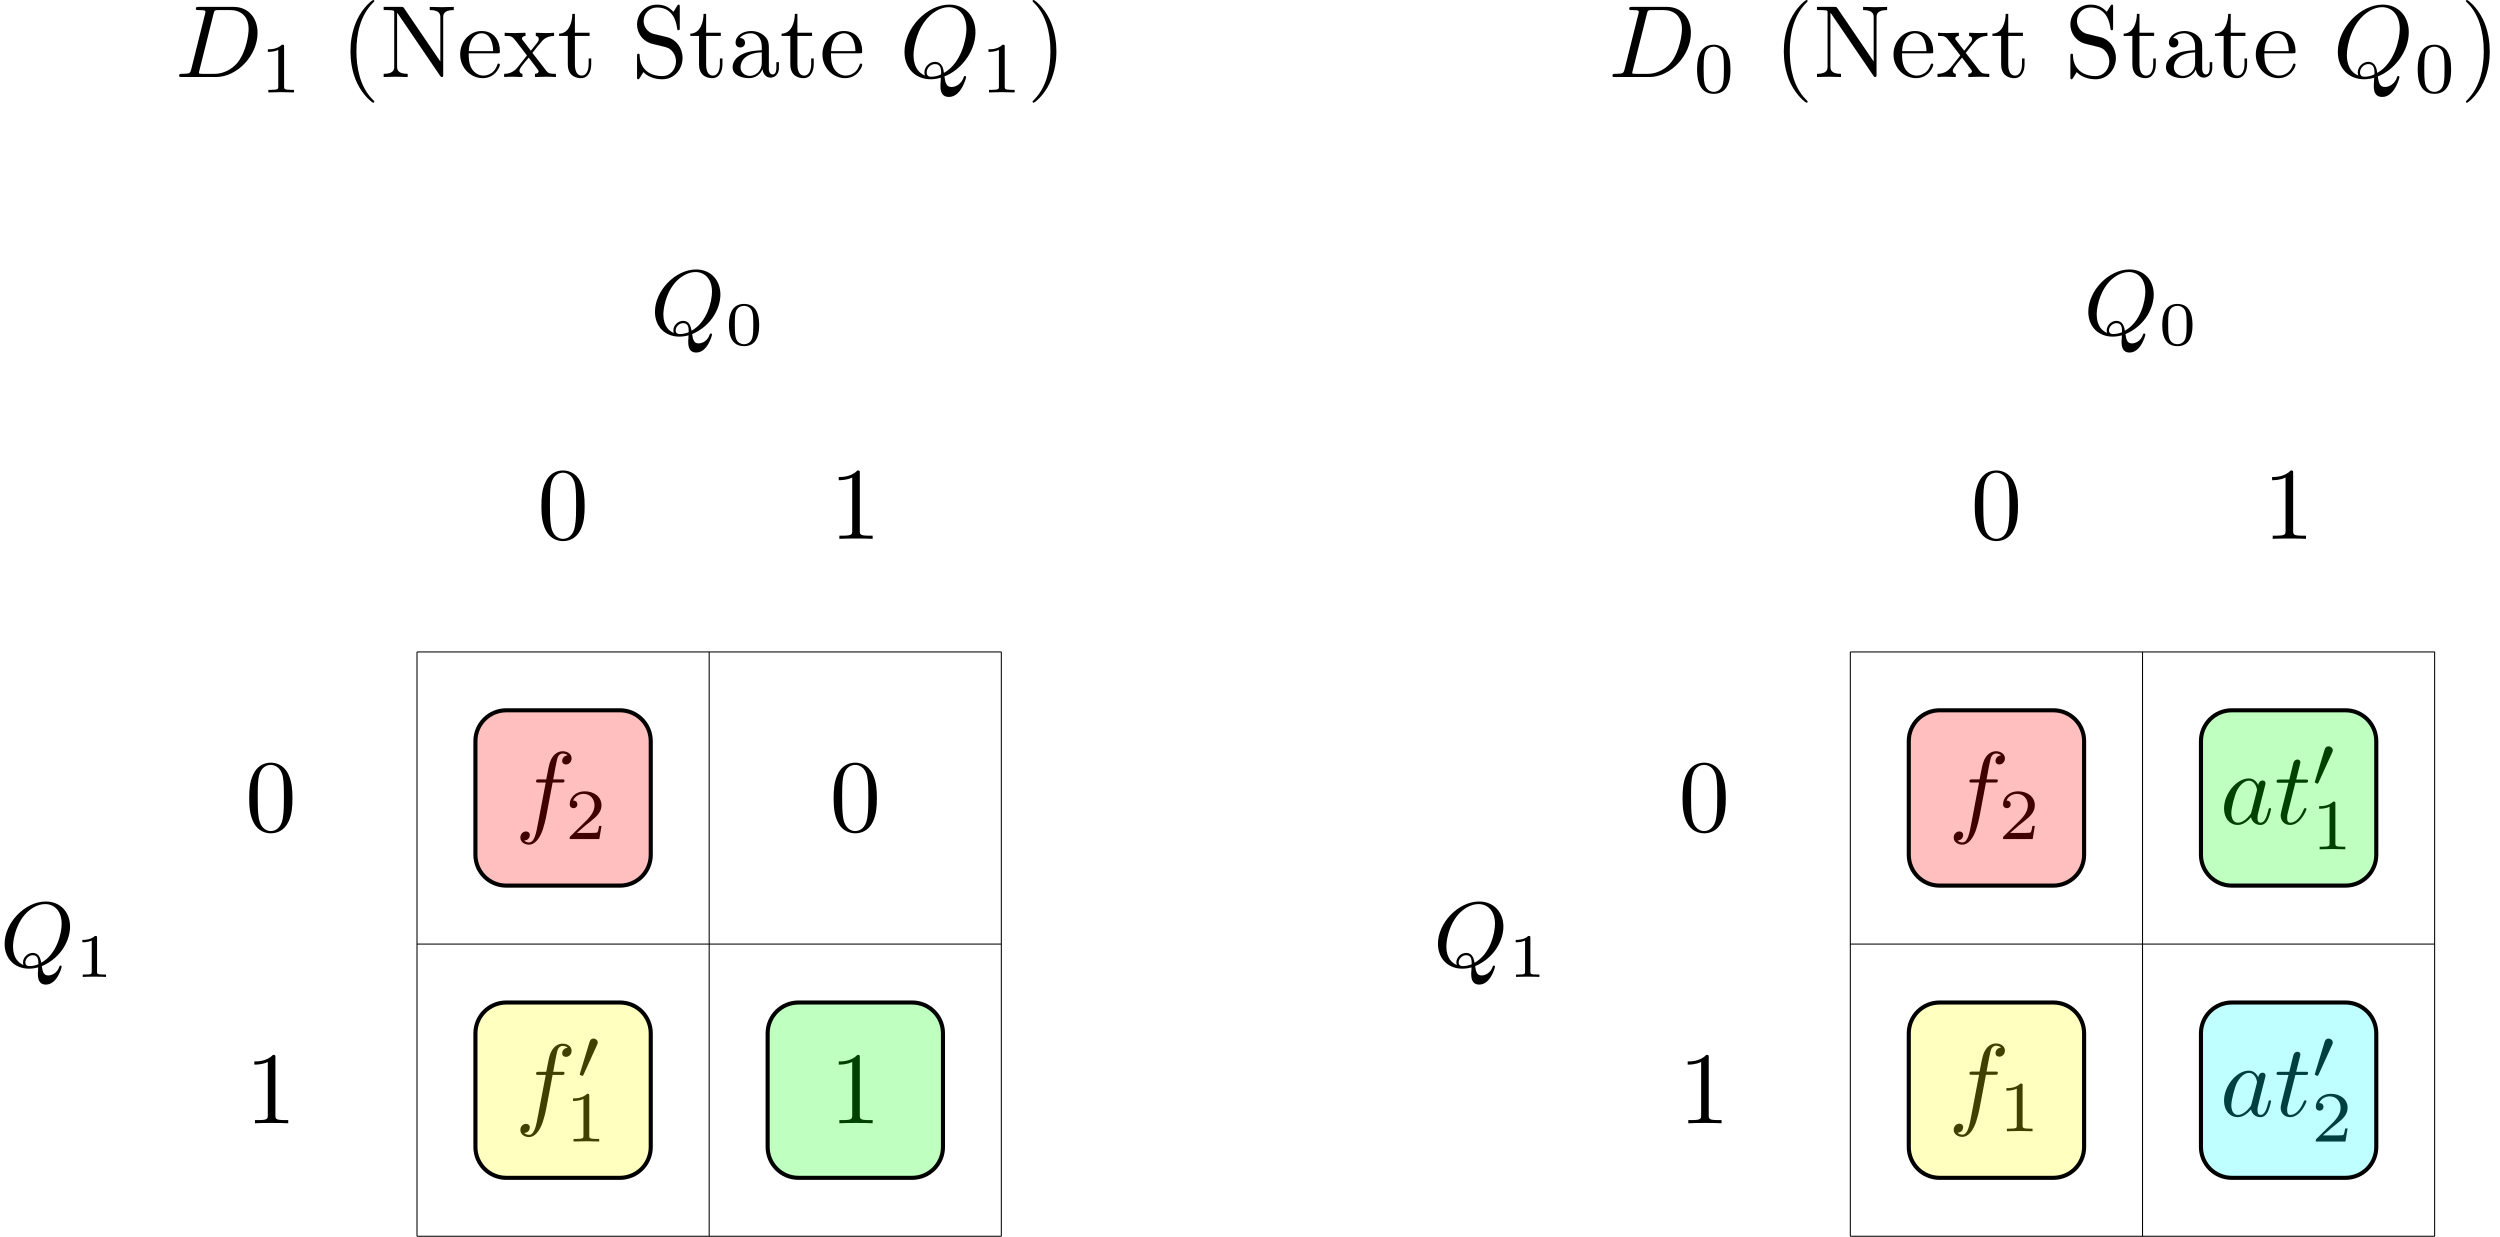
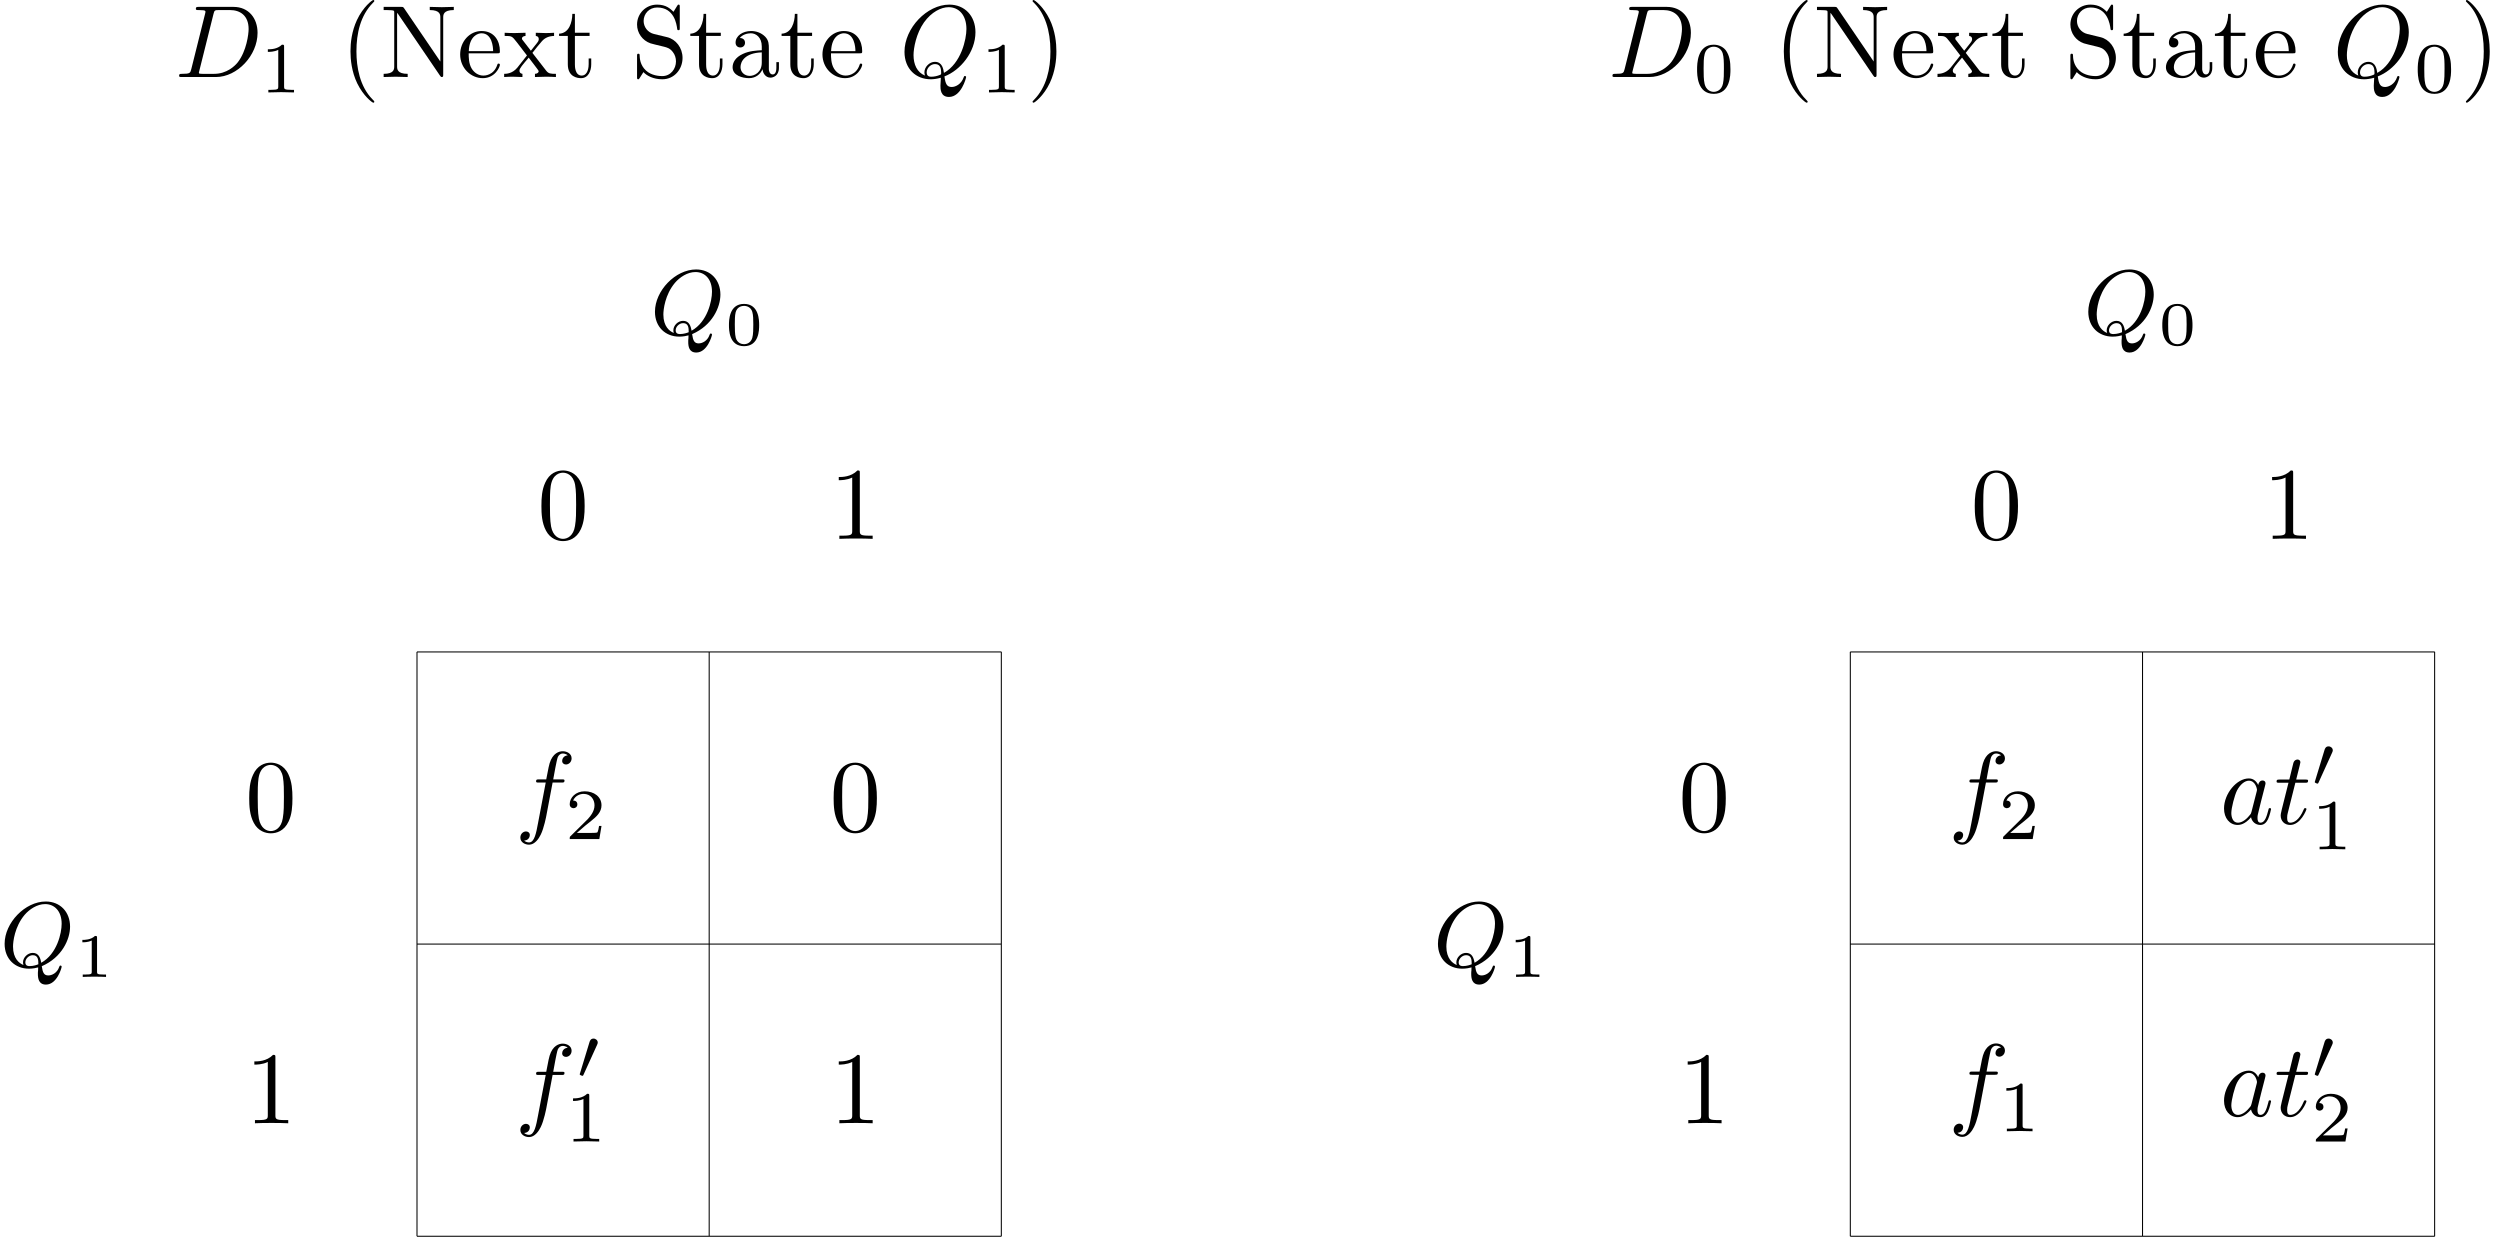
<svg xmlns="http://www.w3.org/2000/svg" xmlns:xlink="http://www.w3.org/1999/xlink" version="1.1" width="242.52pt" height="119.977pt" viewBox="-62.702 -71.103 242.52 119.977">
  <defs>
    <path id="g2-48" d="M2.022-3.292C2.078-3.41 2.085-3.466 2.085-3.515C2.085-3.731 1.89-3.898 1.674-3.898C1.409-3.898 1.325-3.682 1.29-3.571L.37-.551C.363-.537 .335-.446 .335-.439C.335-.356 .551-.286 .607-.286C.656-.286 .663-.3 .711-.404L2.022-3.292Z" />
-     <path id="g0-81" d="M3.694 .368C3.676 .466 3.676 .592 3.676 .699C3.676 1.13 3.748 1.739 4.456 1.739C5.523 1.739 5.981 .134 5.981 0C5.981-.054 5.936-.108 5.864-.108S5.774-.045 5.747 .018C5.541 .628 5.021 .852 4.689 .852C4.277 .852 4.142 .592 4.053-.045C6.007-.888 6.797-2.654 6.797-3.882C6.797-5.299 5.846-6.321 4.438-6.321C2.43-6.321 .448-4.259 .448-2.215C.448-.744 1.462 .197 2.815 .197C3.183 .197 3.551 .117 3.703 .072L3.694 .368ZM2.277-.161C1.865-.323 1.264-.789 1.264-1.946C1.264-2.421 1.417-3.865 2.385-5.021C2.851-5.568 3.604-6.07 4.376-6.07C5.263-6.07 5.981-5.416 5.981-4.16C5.981-3.264 5.541-1.237 3.999-.377C3.918-.861 3.748-1.336 3.174-1.336C2.672-1.336 2.233-.879 2.233-.421C2.233-.35 2.251-.224 2.277-.161ZM3.721-.233C3.596-.179 3.246-.054 2.878-.054C2.762-.054 2.457-.054 2.457-.421C2.457-.753 2.789-1.112 3.183-1.112C3.712-1.112 3.721-.628 3.721-.233Z" />
-     <path id="g1-48" d="M3.288-1.907C3.288-2.343 3.288-3.975 1.823-3.975S.359-2.343 .359-1.907C.359-1.476 .359 .126 1.823 .126S3.288-1.476 3.288-1.907ZM1.823-.066C1.572-.066 1.166-.185 1.022-.681C.927-1.028 .927-1.614 .927-1.985C.927-2.385 .927-2.845 1.01-3.168C1.16-3.706 1.614-3.784 1.823-3.784C2.098-3.784 2.493-3.652 2.624-3.198C2.714-2.881 2.72-2.445 2.72-1.985C2.72-1.602 2.72-.998 2.618-.664C2.451-.143 2.02-.066 1.823-.066Z" />
-     <path id="g1-49" d="M2.146-3.796C2.146-3.975 2.122-3.975 1.943-3.975C1.548-3.593 .938-3.593 .723-3.593V-3.359C.879-3.359 1.273-3.359 1.632-3.527V-.508C1.632-.311 1.632-.233 1.016-.233H.759V0C1.088-.024 1.554-.024 1.889-.024S2.69-.024 3.019 0V-.233H2.762C2.146-.233 2.146-.311 2.146-.508V-3.796Z" />
    <path id="g4-40" d="M3.298 2.391C3.298 2.361 3.298 2.341 3.128 2.172C1.883 .917 1.564-.966 1.564-2.491C1.564-4.224 1.943-5.958 3.168-7.203C3.298-7.323 3.298-7.342 3.298-7.372C3.298-7.442 3.258-7.472 3.198-7.472C3.098-7.472 2.202-6.795 1.614-5.529C1.106-4.433 .986-3.328 .986-2.491C.986-1.714 1.096-.508 1.644 .618C2.242 1.843 3.098 2.491 3.198 2.491C3.258 2.491 3.298 2.461 3.298 2.391Z" />
    <path id="g4-41" d="M2.879-2.491C2.879-3.268 2.77-4.473 2.222-5.599C1.624-6.824 .767-7.472 .667-7.472C.608-7.472 .568-7.432 .568-7.372C.568-7.342 .568-7.323 .757-7.143C1.733-6.157 2.301-4.573 2.301-2.491C2.301-.787 1.933 .966 .697 2.222C.568 2.341 .568 2.361 .568 2.391C.568 2.451 .608 2.491 .667 2.491C.767 2.491 1.664 1.813 2.252 .548C2.76-.548 2.879-1.654 2.879-2.491Z" />
    <path id="g4-48" d="M4.583-3.188C4.583-3.985 4.533-4.782 4.184-5.519C3.726-6.476 2.909-6.635 2.491-6.635C1.893-6.635 1.166-6.376 .757-5.45C.438-4.762 .389-3.985 .389-3.188C.389-2.441 .428-1.544 .837-.787C1.265 .02 1.993 .219 2.481 .219C3.019 .219 3.776 .01 4.214-.936C4.533-1.624 4.583-2.401 4.583-3.188ZM2.481 0C2.092 0 1.504-.249 1.325-1.205C1.215-1.803 1.215-2.72 1.215-3.308C1.215-3.945 1.215-4.603 1.295-5.141C1.484-6.326 2.232-6.416 2.481-6.416C2.809-6.416 3.467-6.237 3.656-5.25C3.756-4.692 3.756-3.935 3.756-3.308C3.756-2.56 3.756-1.883 3.646-1.245C3.497-.299 2.929 0 2.481 0Z" />
    <path id="g4-49" d="M2.929-6.376C2.929-6.615 2.929-6.635 2.7-6.635C2.082-5.998 1.205-5.998 .887-5.998V-5.689C1.086-5.689 1.674-5.689 2.192-5.948V-.787C2.192-.428 2.162-.309 1.265-.309H.946V0C1.295-.03 2.162-.03 2.56-.03S3.826-.03 4.174 0V-.309H3.856C2.959-.309 2.929-.418 2.929-.787V-6.376Z" />
    <path id="g4-78" d="M2.311-6.675C2.222-6.795 2.212-6.804 2.022-6.804H.329V-6.496H.618C.767-6.496 .966-6.486 1.116-6.476C1.345-6.446 1.355-6.436 1.355-6.247V-1.046C1.355-.777 1.355-.309 .329-.309V0C.677-.01 1.166-.03 1.494-.03S2.311-.01 2.66 0V-.309C1.634-.309 1.634-.777 1.634-1.046V-6.227C1.684-6.177 1.694-6.167 1.733-6.107L5.798-.13C5.888-.01 5.898 0 5.968 0C6.107 0 6.107-.07 6.107-.259V-5.758C6.107-6.027 6.107-6.496 7.133-6.496V-6.804C6.785-6.795 6.296-6.775 5.968-6.775S5.151-6.795 4.802-6.804V-6.496C5.828-6.496 5.828-6.027 5.828-5.758V-1.504L2.311-6.675Z" />
    <path id="g4-83" d="M3.477-3.866L2.202-4.174C1.584-4.324 1.196-4.862 1.196-5.44C1.196-6.137 1.733-6.745 2.511-6.745C4.174-6.745 4.394-5.111 4.453-4.663C4.463-4.603 4.463-4.543 4.573-4.543C4.702-4.543 4.702-4.593 4.702-4.782V-6.785C4.702-6.954 4.702-7.024 4.593-7.024C4.523-7.024 4.513-7.014 4.443-6.894L4.095-6.326C3.796-6.615 3.387-7.024 2.501-7.024C1.395-7.024 .558-6.147 .558-5.091C.558-4.264 1.086-3.537 1.863-3.268C1.973-3.228 2.481-3.108 3.178-2.939C3.447-2.869 3.746-2.8 4.025-2.431C4.234-2.172 4.334-1.843 4.334-1.514C4.334-.807 3.836-.09 2.999-.09C2.71-.09 1.953-.139 1.425-.628C.847-1.166 .817-1.803 .807-2.162C.797-2.262 .717-2.262 .687-2.262C.558-2.262 .558-2.192 .558-2.012V-.02C.558 .149 .558 .219 .667 .219C.737 .219 .747 .199 .817 .09C.817 .08 .847 .05 1.176-.478C1.484-.139 2.122 .219 3.009 .219C4.174 .219 4.971-.757 4.971-1.853C4.971-2.849 4.314-3.666 3.477-3.866Z" />
    <path id="g4-97" d="M3.318-.757C3.357-.359 3.626 .06 4.095 .06C4.304 .06 4.912-.08 4.912-.887V-1.445H4.663V-.887C4.663-.309 4.413-.249 4.304-.249C3.975-.249 3.935-.697 3.935-.747V-2.74C3.935-3.158 3.935-3.547 3.577-3.915C3.188-4.304 2.69-4.463 2.212-4.463C1.395-4.463 .707-3.995 .707-3.337C.707-3.039 .907-2.869 1.166-2.869C1.445-2.869 1.624-3.068 1.624-3.328C1.624-3.447 1.574-3.776 1.116-3.786C1.385-4.134 1.873-4.244 2.192-4.244C2.68-4.244 3.248-3.856 3.248-2.969V-2.6C2.74-2.57 2.042-2.54 1.415-2.242C.667-1.903 .418-1.385 .418-.946C.418-.139 1.385 .11 2.012 .11C2.67 .11 3.128-.289 3.318-.757ZM3.248-2.391V-1.395C3.248-.448 2.531-.11 2.082-.11C1.594-.11 1.186-.458 1.186-.956C1.186-1.504 1.604-2.331 3.248-2.391Z" />
    <path id="g4-101" d="M1.116-2.511C1.176-3.995 2.012-4.244 2.351-4.244C3.377-4.244 3.477-2.899 3.477-2.511H1.116ZM1.106-2.301H3.885C4.105-2.301 4.134-2.301 4.134-2.511C4.134-3.497 3.597-4.463 2.351-4.463C1.196-4.463 .279-3.437 .279-2.192C.279-.857 1.325 .11 2.471 .11C3.686 .11 4.134-.996 4.134-1.186C4.134-1.285 4.055-1.305 4.005-1.305C3.915-1.305 3.895-1.245 3.875-1.166C3.527-.139 2.63-.139 2.531-.139C2.032-.139 1.634-.438 1.405-.807C1.106-1.285 1.106-1.943 1.106-2.301Z" />
    <path id="g4-116" d="M1.724-3.985H3.148V-4.294H1.724V-6.127H1.474C1.465-5.31 1.166-4.244 .189-4.204V-3.985H1.036V-1.235C1.036-.01 1.963 .11 2.321 .11C3.029 .11 3.308-.598 3.308-1.235V-1.803H3.059V-1.255C3.059-.518 2.76-.139 2.391-.139C1.724-.139 1.724-1.046 1.724-1.215V-3.985Z" />
    <path id="g4-120" d="M2.859-2.341C3.158-2.72 3.537-3.208 3.776-3.467C4.085-3.826 4.493-3.975 4.961-3.985V-4.294C4.702-4.274 4.403-4.264 4.144-4.264C3.846-4.264 3.318-4.284 3.188-4.294V-3.985C3.397-3.965 3.477-3.836 3.477-3.676S3.377-3.387 3.328-3.328L2.71-2.55L1.933-3.557C1.843-3.656 1.843-3.676 1.843-3.736C1.843-3.885 1.993-3.975 2.192-3.985V-4.294C1.933-4.284 1.275-4.264 1.116-4.264C.907-4.264 .438-4.274 .169-4.294V-3.985C.867-3.985 .877-3.975 1.345-3.377L2.331-2.092L1.395-.907C.917-.329 .329-.309 .12-.309V0C.379-.02 .687-.03 .946-.03C1.235-.03 1.654-.01 1.893 0V-.309C1.674-.339 1.604-.468 1.604-.618C1.604-.837 1.893-1.166 2.501-1.883L3.258-.887C3.337-.777 3.467-.618 3.467-.558C3.467-.468 3.377-.319 3.108-.309V0C3.407-.01 3.965-.03 4.184-.03C4.453-.03 4.842-.02 5.141 0V-.309C4.603-.309 4.423-.329 4.194-.618L2.859-2.341Z" />
+     <path id="g1-48" d="M3.288-1.907C3.288-2.343 3.288-3.975 1.823-3.975S.359-2.343 .359-1.907C.359-1.476 .359 .126 1.823 .126S3.288-1.476 3.288-1.907ZM1.823-.066C1.572-.066 1.166-.185 1.022-.681C.927-1.028 .927-1.614 .927-1.985C.927-2.385 .927-2.845 1.01-3.168C1.16-3.706 1.614-3.784 1.823-3.784C2.098-3.784 2.493-3.652 2.624-3.198C2.714-2.881 2.72-2.445 2.72-1.985C2.72-1.602 2.72-.998 2.618-.664C2.451-.143 2.02-.066 1.823-.066Z" />
+     <path id="g1-49" d="M2.146-3.796C2.146-3.975 2.122-3.975 1.943-3.975C1.548-3.593 .938-3.593 .723-3.593V-3.359C.879-3.359 1.273-3.359 1.632-3.527V-.508C1.632-.311 1.632-.233 1.016-.233H.759V0C1.088-.024 1.554-.024 1.889-.024S2.69-.024 3.019 0V-.233H2.762C2.146-.233 2.146-.311 2.146-.508V-3.796Z" />
+     <path id="g0-81" d="M3.694 .368C3.676 .466 3.676 .592 3.676 .699C3.676 1.13 3.748 1.739 4.456 1.739C5.523 1.739 5.981 .134 5.981 0C5.981-.054 5.936-.108 5.864-.108S5.774-.045 5.747 .018C5.541 .628 5.021 .852 4.689 .852C4.277 .852 4.142 .592 4.053-.045C6.007-.888 6.797-2.654 6.797-3.882C6.797-5.299 5.846-6.321 4.438-6.321C2.43-6.321 .448-4.259 .448-2.215C.448-.744 1.462 .197 2.815 .197C3.183 .197 3.551 .117 3.703 .072L3.694 .368ZM2.277-.161C1.865-.323 1.264-.789 1.264-1.946C1.264-2.421 1.417-3.865 2.385-5.021C2.851-5.568 3.604-6.07 4.376-6.07C5.263-6.07 5.981-5.416 5.981-4.16C5.981-3.264 5.541-1.237 3.999-.377C3.918-.861 3.748-1.336 3.174-1.336C2.672-1.336 2.233-.879 2.233-.421C2.233-.35 2.251-.224 2.277-.161ZM3.721-.233C3.596-.179 3.246-.054 2.878-.054C2.762-.054 2.457-.054 2.457-.421C2.457-.753 2.789-1.112 3.183-1.112C3.712-1.112 3.721-.628 3.721-.233Z" />
    <path id="g5-48" d="M3.599-2.225C3.599-2.992 3.508-3.543 3.187-4.031C2.971-4.352 2.538-4.631 1.981-4.631C.363-4.631 .363-2.727 .363-2.225S.363 .139 1.981 .139S3.599-1.723 3.599-2.225ZM1.981-.056C1.66-.056 1.234-.244 1.095-.816C.997-1.227 .997-1.799 .997-2.315C.997-2.824 .997-3.354 1.102-3.738C1.248-4.289 1.695-4.435 1.981-4.435C2.357-4.435 2.72-4.205 2.845-3.801C2.957-3.424 2.964-2.922 2.964-2.315C2.964-1.799 2.964-1.283 2.873-.844C2.734-.209 2.26-.056 1.981-.056Z" />
    <path id="g5-49" d="M2.336-4.435C2.336-4.624 2.322-4.631 2.127-4.631C1.681-4.191 1.046-4.184 .76-4.184V-3.933C.928-3.933 1.388-3.933 1.771-4.129V-.572C1.771-.342 1.771-.251 1.074-.251H.809V0C.934-.007 1.792-.028 2.05-.028C2.267-.028 3.145-.007 3.299 0V-.251H3.034C2.336-.251 2.336-.342 2.336-.572V-4.435Z" />
    <path id="g5-50" d="M3.522-1.269H3.285C3.264-1.116 3.194-.704 3.103-.635C3.048-.593 2.511-.593 2.413-.593H1.13C1.862-1.241 2.106-1.437 2.525-1.764C3.041-2.176 3.522-2.608 3.522-3.271C3.522-4.115 2.783-4.631 1.89-4.631C1.025-4.631 .439-4.024 .439-3.382C.439-3.027 .739-2.992 .809-2.992C.976-2.992 1.179-3.11 1.179-3.361C1.179-3.487 1.13-3.731 .767-3.731C.983-4.226 1.458-4.38 1.785-4.38C2.483-4.38 2.845-3.836 2.845-3.271C2.845-2.664 2.413-2.183 2.19-1.932L.509-.272C.439-.209 .439-.195 .439 0H3.313L3.522-1.269Z" />
    <path id="g3-68" d="M1.584-.777C1.484-.389 1.465-.309 .677-.309C.508-.309 .399-.309 .399-.12C.399 0 .488 0 .677 0H3.975C6.047 0 8.01-2.102 8.01-4.284C8.01-5.689 7.163-6.804 5.669-6.804H2.321C2.132-6.804 2.022-6.804 2.022-6.615C2.022-6.496 2.112-6.496 2.311-6.496C2.441-6.496 2.62-6.486 2.74-6.476C2.899-6.456 2.959-6.426 2.959-6.316C2.959-6.276 2.949-6.247 2.919-6.127L1.584-.777ZM3.736-6.117C3.826-6.466 3.846-6.496 4.274-6.496H5.34C6.316-6.496 7.143-5.968 7.143-4.653C7.143-4.164 6.944-2.531 6.097-1.435C5.808-1.066 5.021-.309 3.796-.309H2.67C2.531-.309 2.511-.309 2.451-.319C2.351-.329 2.321-.339 2.321-.418C2.321-.448 2.321-.468 2.371-.648L3.736-6.117Z" />
    <path id="g3-81" d="M4.364-.06C5.908-.648 7.372-2.421 7.372-4.344C7.372-5.948 6.316-7.024 4.832-7.024C2.68-7.024 .488-4.762 .488-2.441C.488-.787 1.604 .219 3.039 .219C3.288 .219 3.626 .179 4.015 .07C3.975 .687 3.975 .707 3.975 .837C3.975 1.156 3.975 1.933 4.802 1.933C5.988 1.933 6.466 .11 6.466 0C6.466-.07 6.396-.1 6.356-.1C6.276-.1 6.257-.05 6.237 .01C5.998 .717 5.42 .966 5.071 .966C4.613 .966 4.463 .697 4.364-.06ZM2.481-.139C1.704-.448 1.365-1.225 1.365-2.122C1.365-2.809 1.624-4.224 2.381-5.3C3.108-6.316 4.045-6.775 4.772-6.775C5.768-6.775 6.496-5.998 6.496-4.663C6.496-3.666 5.988-1.335 4.314-.399C4.264-.747 4.164-1.474 3.437-1.474C2.909-1.474 2.421-.976 2.421-.458C2.421-.259 2.481-.149 2.481-.139ZM3.098-.03C2.959-.03 2.64-.03 2.64-.458C2.64-.857 3.019-1.255 3.437-1.255S4.045-1.016 4.045-.408C4.045-.259 4.035-.249 3.935-.209C3.676-.1 3.377-.03 3.098-.03Z" />
    <path id="g3-97" d="M3.716-3.766C3.537-4.134 3.248-4.403 2.8-4.403C1.634-4.403 .399-2.939 .399-1.484C.399-.548 .946 .11 1.724 .11C1.923 .11 2.421 .07 3.019-.638C3.098-.219 3.447 .11 3.925 .11C4.274 .11 4.503-.12 4.663-.438C4.832-.797 4.961-1.405 4.961-1.425C4.961-1.524 4.872-1.524 4.842-1.524C4.742-1.524 4.732-1.484 4.702-1.345C4.533-.697 4.354-.11 3.945-.11C3.676-.11 3.646-.369 3.646-.568C3.646-.787 3.666-.867 3.776-1.305C3.885-1.724 3.905-1.823 3.995-2.202L4.354-3.597C4.423-3.875 4.423-3.895 4.423-3.935C4.423-4.105 4.304-4.204 4.134-4.204C3.895-4.204 3.746-3.985 3.716-3.766ZM3.068-1.186C3.019-1.006 3.019-.986 2.869-.817C2.431-.269 2.022-.11 1.743-.11C1.245-.11 1.106-.658 1.106-1.046C1.106-1.544 1.425-2.77 1.654-3.228C1.963-3.816 2.411-4.184 2.809-4.184C3.457-4.184 3.597-3.367 3.597-3.308S3.577-3.188 3.567-3.138L3.068-1.186Z" />
    <path id="g3-102" d="M3.656-3.985H4.513C4.712-3.985 4.812-3.985 4.812-4.184C4.812-4.294 4.712-4.294 4.543-4.294H3.716L3.925-5.43C3.965-5.639 4.105-6.346 4.164-6.466C4.254-6.655 4.423-6.804 4.633-6.804C4.672-6.804 4.932-6.804 5.121-6.625C4.682-6.585 4.583-6.237 4.583-6.087C4.583-5.858 4.762-5.738 4.951-5.738C5.21-5.738 5.499-5.958 5.499-6.336C5.499-6.795 5.041-7.024 4.633-7.024C4.294-7.024 3.666-6.844 3.367-5.858C3.308-5.649 3.278-5.549 3.039-4.294H2.351C2.162-4.294 2.052-4.294 2.052-4.105C2.052-3.985 2.142-3.985 2.331-3.985H2.989L2.242-.05C2.062 .917 1.893 1.823 1.375 1.823C1.335 1.823 1.086 1.823 .897 1.644C1.355 1.614 1.445 1.255 1.445 1.106C1.445 .877 1.265 .757 1.076 .757C.817 .757 .528 .976 .528 1.355C.528 1.803 .966 2.042 1.375 2.042C1.923 2.042 2.321 1.455 2.501 1.076C2.819 .448 3.049-.757 3.059-.827L3.656-3.985Z" />
    <path id="g3-116" d="M2.052-3.985H2.989C3.188-3.985 3.288-3.985 3.288-4.184C3.288-4.294 3.188-4.294 3.009-4.294H2.132C2.491-5.709 2.54-5.908 2.54-5.968C2.54-6.137 2.421-6.237 2.252-6.237C2.222-6.237 1.943-6.227 1.853-5.878L1.465-4.294H.528C.329-4.294 .229-4.294 .229-4.105C.229-3.985 .309-3.985 .508-3.985H1.385C.667-1.156 .628-.986 .628-.807C.628-.269 1.006 .11 1.544 .11C2.56 .11 3.128-1.345 3.128-1.425C3.128-1.524 3.049-1.524 3.009-1.524C2.919-1.524 2.909-1.494 2.859-1.385C2.431-.349 1.903-.11 1.564-.11C1.355-.11 1.255-.239 1.255-.568C1.255-.807 1.275-.877 1.315-1.046L2.052-3.985Z" />
  </defs>
  <g id="page1">
    <use x="-45.727" y="-63.631" xlink:href="#g3-68" />
    <use x="-37.479" y="-62.137" xlink:href="#g5-49" />
    <use x="-29.689" y="-63.631" xlink:href="#g4-40" />
    <use x="-25.814" y="-63.631" xlink:href="#g4-78" />
    <use x="-18.342" y="-63.631" xlink:href="#g4-101" />
    <use x="-13.914" y="-63.631" xlink:href="#g4-120" />
    <use x="-8.656" y="-63.631" xlink:href="#g4-116" />
    <use x="-1.461" y="-63.631" xlink:href="#g4-83" />
    <use x="4.074" y="-63.631" xlink:href="#g4-116" />
    <use x="7.948" y="-63.631" xlink:href="#g4-97" />
    <use x="12.929" y="-63.631" xlink:href="#g4-116" />
    <use x="16.804" y="-63.631" xlink:href="#g4-101" />
    <use x="24.553" y="-63.631" xlink:href="#g3-81" />
    <use x="32.429" y="-62.137" xlink:href="#g5-49" />
    <use x="36.898" y="-63.631" xlink:href="#g4-41" />
    <use x="93.318" y="-63.631" xlink:href="#g3-68" />
    <use x="101.566" y="-62.137" xlink:href="#g5-48" />
    <use x="109.356" y="-63.631" xlink:href="#g4-40" />
    <use x="113.231" y="-63.631" xlink:href="#g4-78" />
    <use x="120.703" y="-63.631" xlink:href="#g4-101" />
    <use x="125.131" y="-63.631" xlink:href="#g4-120" />
    <use x="130.389" y="-63.631" xlink:href="#g4-116" />
    <use x="137.584" y="-63.631" xlink:href="#g4-83" />
    <use x="143.119" y="-63.631" xlink:href="#g4-116" />
    <use x="146.993" y="-63.631" xlink:href="#g4-97" />
    <use x="151.974" y="-63.631" xlink:href="#g4-116" />
    <use x="155.849" y="-63.631" xlink:href="#g4-101" />
    <use x="163.598" y="-63.631" xlink:href="#g3-81" />
    <use x="171.474" y="-62.137" xlink:href="#g5-48" />
    <use x="175.943" y="-63.631" xlink:href="#g4-41" />
    <path d="M-22.25 48.824H34.441M-22.25 20.48H34.441M-22.25-7.859H34.441M-22.25 48.824V-7.867M6.094 48.824V-7.867M34.434 48.824V-7.867" stroke="#000" fill="none" stroke-width=".1" />
    <g transform="matrix(1 0 0 1 22.63708 -87.4689)">
      <use x="-22.251" y="48.826" xlink:href="#g0-81" />
      <use x="-14.983" y="49.822" xlink:href="#g1-48" />
    </g>
    <g transform="matrix(1 0 0 1 -40.4512 -26.155)">
      <use x="-22.251" y="48.826" xlink:href="#g0-81" />
      <use x="-14.983" y="49.822" xlink:href="#g1-49" />
    </g>
    <g transform="matrix(1 0 0 1 -22.4753 17.3836)">
      <use x="11.906" y="-36.214" xlink:href="#g4-48" />
    </g>
    <g transform="matrix(1 0 0 1 -22.4753 17.3836)">
      <use x="40.253" y="-36.214" xlink:href="#g4-49" />
    </g>
    <g transform="matrix(1 0 0 1 -22.4753 17.3836)">
      <use x="-16.44" y="-7.867" xlink:href="#g4-48" />
    </g>
    <g transform="matrix(1 0 0 1 -22.4753 17.3836)">
      <use x="-16.44" y="20.479" xlink:href="#g4-49" />
    </g>
    <g transform="matrix(1 0 0 1 9.4999 -40.02953)">
      <use x="-22.251" y="48.826" xlink:href="#g3-102" />
      <use x="-17.374" y="50.32" xlink:href="#g5-50" />
    </g>
    <g transform="matrix(1 0 0 1 40.0295 -39.31)">
      <use x="-22.251" y="48.826" xlink:href="#g4-48" />
    </g>
    <g transform="matrix(1 0 0 1 9.4999 -11.6649)">
      <use x="-22.251" y="48.826" xlink:href="#g3-102" />
      <use x="-16.301" y="45.21" xlink:href="#g2-48" />
      <use x="-17.374" y="51.298" xlink:href="#g5-49" />
    </g>
    <g transform="matrix(1 0 0 1 40.0295 -10.9632)">
      <use x="-22.251" y="48.826" xlink:href="#g4-49" />
    </g>
-     <path d="M-16.582 .789V11.82C-16.582 13.473-15.242 14.809-13.594 14.809H-2.562C-.91 14.809 .426 13.473 .426 11.82V.789C.426-.859-.91-2.199-2.562-2.199H-13.594C-15.242-2.199-16.582-.859-16.582 .789Z" fill="#f00" fill-opacity=".25" />
-     <path d="M-16.582 .789V11.82C-16.582 13.473-15.242 14.809-13.594 14.809H-2.562C-.91 14.809 .426 13.473 .426 11.82V.789C.426-.859-.91-2.199-2.562-2.199H-13.594C-15.242-2.199-16.582-.859-16.582 .789Z" stroke="#000" fill="none" stroke-width=".399" stroke-miterlimit="10" />
-     <path d="M11.766 29.137V40.168C11.766 41.816 13.102 43.156 14.754 43.156H25.785C27.434 43.156 28.773 41.816 28.773 40.168V29.137C28.773 27.484 27.434 26.148 25.785 26.148H14.754C13.102 26.148 11.766 27.484 11.766 29.137Z" fill="#0f0" fill-opacity=".25" />
-     <path d="M11.766 29.137V40.168C11.766 41.816 13.102 43.156 14.754 43.156H25.785C27.434 43.156 28.773 41.816 28.773 40.168V29.137C28.773 27.484 27.434 26.148 25.785 26.148H14.754C13.102 26.148 11.766 27.484 11.766 29.137Z" stroke="#000" fill="none" stroke-width=".399" stroke-miterlimit="10" />
-     <path d="M-16.582 29.137V40.168C-16.582 41.816-15.242 43.156-13.594 43.156H-2.562C-.91 43.156 .426 41.816 .426 40.168V29.137C.426 27.484-.91 26.148-2.562 26.148H-13.594C-15.242 26.148-16.582 27.484-16.582 29.137Z" fill="#ff0" fill-opacity=".25" />
-     <path d="M-16.582 29.137V40.168C-16.582 41.816-15.242 43.156-13.594 43.156H-2.562C-.91 43.156 .426 41.816 .426 40.168V29.137C.426 27.484-.91 26.148-2.562 26.148H-13.594C-15.242 26.148-16.582 27.484-16.582 29.137Z" stroke="#000" fill="none" stroke-width=".399" stroke-miterlimit="10" />
    <path d="M116.793 48.824H173.488M116.793 20.48H173.488M116.793-7.859H173.488M116.793 48.824V-7.867M145.141 48.824V-7.867M173.477 48.824V-7.867" stroke="#000" fill="none" stroke-width=".1" stroke-miterlimit="10" />
    <g transform="matrix(1 0 0 1 22.637 -87.4689)">
      <use x="116.794" y="48.826" xlink:href="#g0-81" />
      <use x="124.062" y="49.822" xlink:href="#g1-48" />
    </g>
    <g transform="matrix(1 0 0 1 -40.4512 -26.155)">
      <use x="116.794" y="48.826" xlink:href="#g0-81" />
      <use x="124.062" y="49.822" xlink:href="#g1-49" />
    </g>
    <g transform="matrix(1 0 0 1 -22.475 17.3836)">
      <use x="150.951" y="-36.214" xlink:href="#g4-48" />
    </g>
    <g transform="matrix(1 0 0 1 -22.475 17.3836)">
      <use x="179.298" y="-36.214" xlink:href="#g4-49" />
    </g>
    <g transform="matrix(1 0 0 1 -22.475 17.3836)">
      <use x="122.605" y="-7.867" xlink:href="#g4-48" />
    </g>
    <g transform="matrix(1 0 0 1 -22.475 17.3836)">
      <use x="122.605" y="20.479" xlink:href="#g4-49" />
    </g>
    <g transform="matrix(1 0 0 1 9.5 -40.02953)">
      <use x="116.794" y="48.826" xlink:href="#g3-102" />
      <use x="121.671" y="50.32" xlink:href="#g5-50" />
    </g>
    <g transform="matrix(1 0 0 1 35.854 -40.01172)">
      <use x="116.794" y="48.826" xlink:href="#g3-97" />
      <use x="122.06" y="48.826" xlink:href="#g3-116" />
      <use x="125.658" y="45.21" xlink:href="#g2-48" />
      <use x="125.658" y="51.298" xlink:href="#g5-49" />
    </g>
    <g transform="matrix(1 0 0 1 9.5 -11.6827)">
      <use x="116.794" y="48.826" xlink:href="#g3-102" />
      <use x="121.671" y="50.32" xlink:href="#g5-49" />
    </g>
    <g transform="matrix(1 0 0 1 35.854 -11.6649)">
      <use x="116.794" y="48.826" xlink:href="#g3-97" />
      <use x="122.06" y="48.826" xlink:href="#g3-116" />
      <use x="125.658" y="45.21" xlink:href="#g2-48" />
      <use x="125.658" y="51.298" xlink:href="#g5-50" />
    </g>
-     <path d="M122.465 .789V11.82C122.465 13.473 123.801 14.809 125.453 14.809H136.484C138.133 14.809 139.473 13.473 139.473 11.82V.789C139.473-.859 138.133-2.199 136.484-2.199H125.453C123.801-2.199 122.465-.859 122.465 .789Z" fill="#f00" fill-opacity=".25" />
-     <path d="M122.465 .789V11.82C122.465 13.473 123.801 14.809 125.453 14.809H136.484C138.133 14.809 139.473 13.473 139.473 11.82V.789C139.473-.859 138.133-2.199 136.484-2.199H125.453C123.801-2.199 122.465-.859 122.465 .789Z" stroke="#000" fill="none" stroke-width=".399" stroke-miterlimit="10" />
-     <path d="M150.809 .789V11.82C150.809 13.473 152.148 14.809 153.801 14.809H164.828C166.481 14.809 167.816 13.473 167.816 11.82V.789C167.816-.859 166.481-2.199 164.828-2.199H153.801C152.148-2.199 150.809-.859 150.809 .789Z" fill="#0f0" fill-opacity=".25" />
-     <path d="M150.809 .789V11.82C150.809 13.473 152.148 14.809 153.801 14.809H164.828C166.481 14.809 167.816 13.473 167.816 11.82V.789C167.816-.859 166.481-2.199 164.828-2.199H153.801C152.148-2.199 150.809-.859 150.809 .789Z" stroke="#000" fill="none" stroke-width=".399" stroke-miterlimit="10" />
-     <path d="M122.465 29.137V40.168C122.465 41.816 123.801 43.156 125.453 43.156H136.484C138.133 43.156 139.473 41.816 139.473 40.168V29.137C139.473 27.484 138.133 26.148 136.484 26.148H125.453C123.801 26.148 122.465 27.484 122.465 29.137Z" fill="#ff0" fill-opacity=".25" />
-     <path d="M122.465 29.137V40.168C122.465 41.816 123.801 43.156 125.453 43.156H136.484C138.133 43.156 139.473 41.816 139.473 40.168V29.137C139.473 27.484 138.133 26.148 136.484 26.148H125.453C123.801 26.148 122.465 27.484 122.465 29.137Z" stroke="#000" fill="none" stroke-width=".399" stroke-miterlimit="10" />
-     <path d="M150.809 29.137V40.168C150.809 41.816 152.148 43.156 153.801 43.156H164.828C166.481 43.156 167.816 41.816 167.816 40.168V29.137C167.816 27.484 166.481 26.148 164.828 26.148H153.801C152.148 26.148 150.809 27.484 150.809 29.137Z" fill="#0ff" fill-opacity=".25" />
-     <path d="M150.809 29.137V40.168C150.809 41.816 152.148 43.156 153.801 43.156H164.828C166.481 43.156 167.816 41.816 167.816 40.168V29.137C167.816 27.484 166.481 26.148 164.828 26.148H153.801C152.148 26.148 150.809 27.484 150.809 29.137Z" stroke="#000" fill="none" stroke-width=".399" stroke-miterlimit="10" />
  </g>
</svg>
